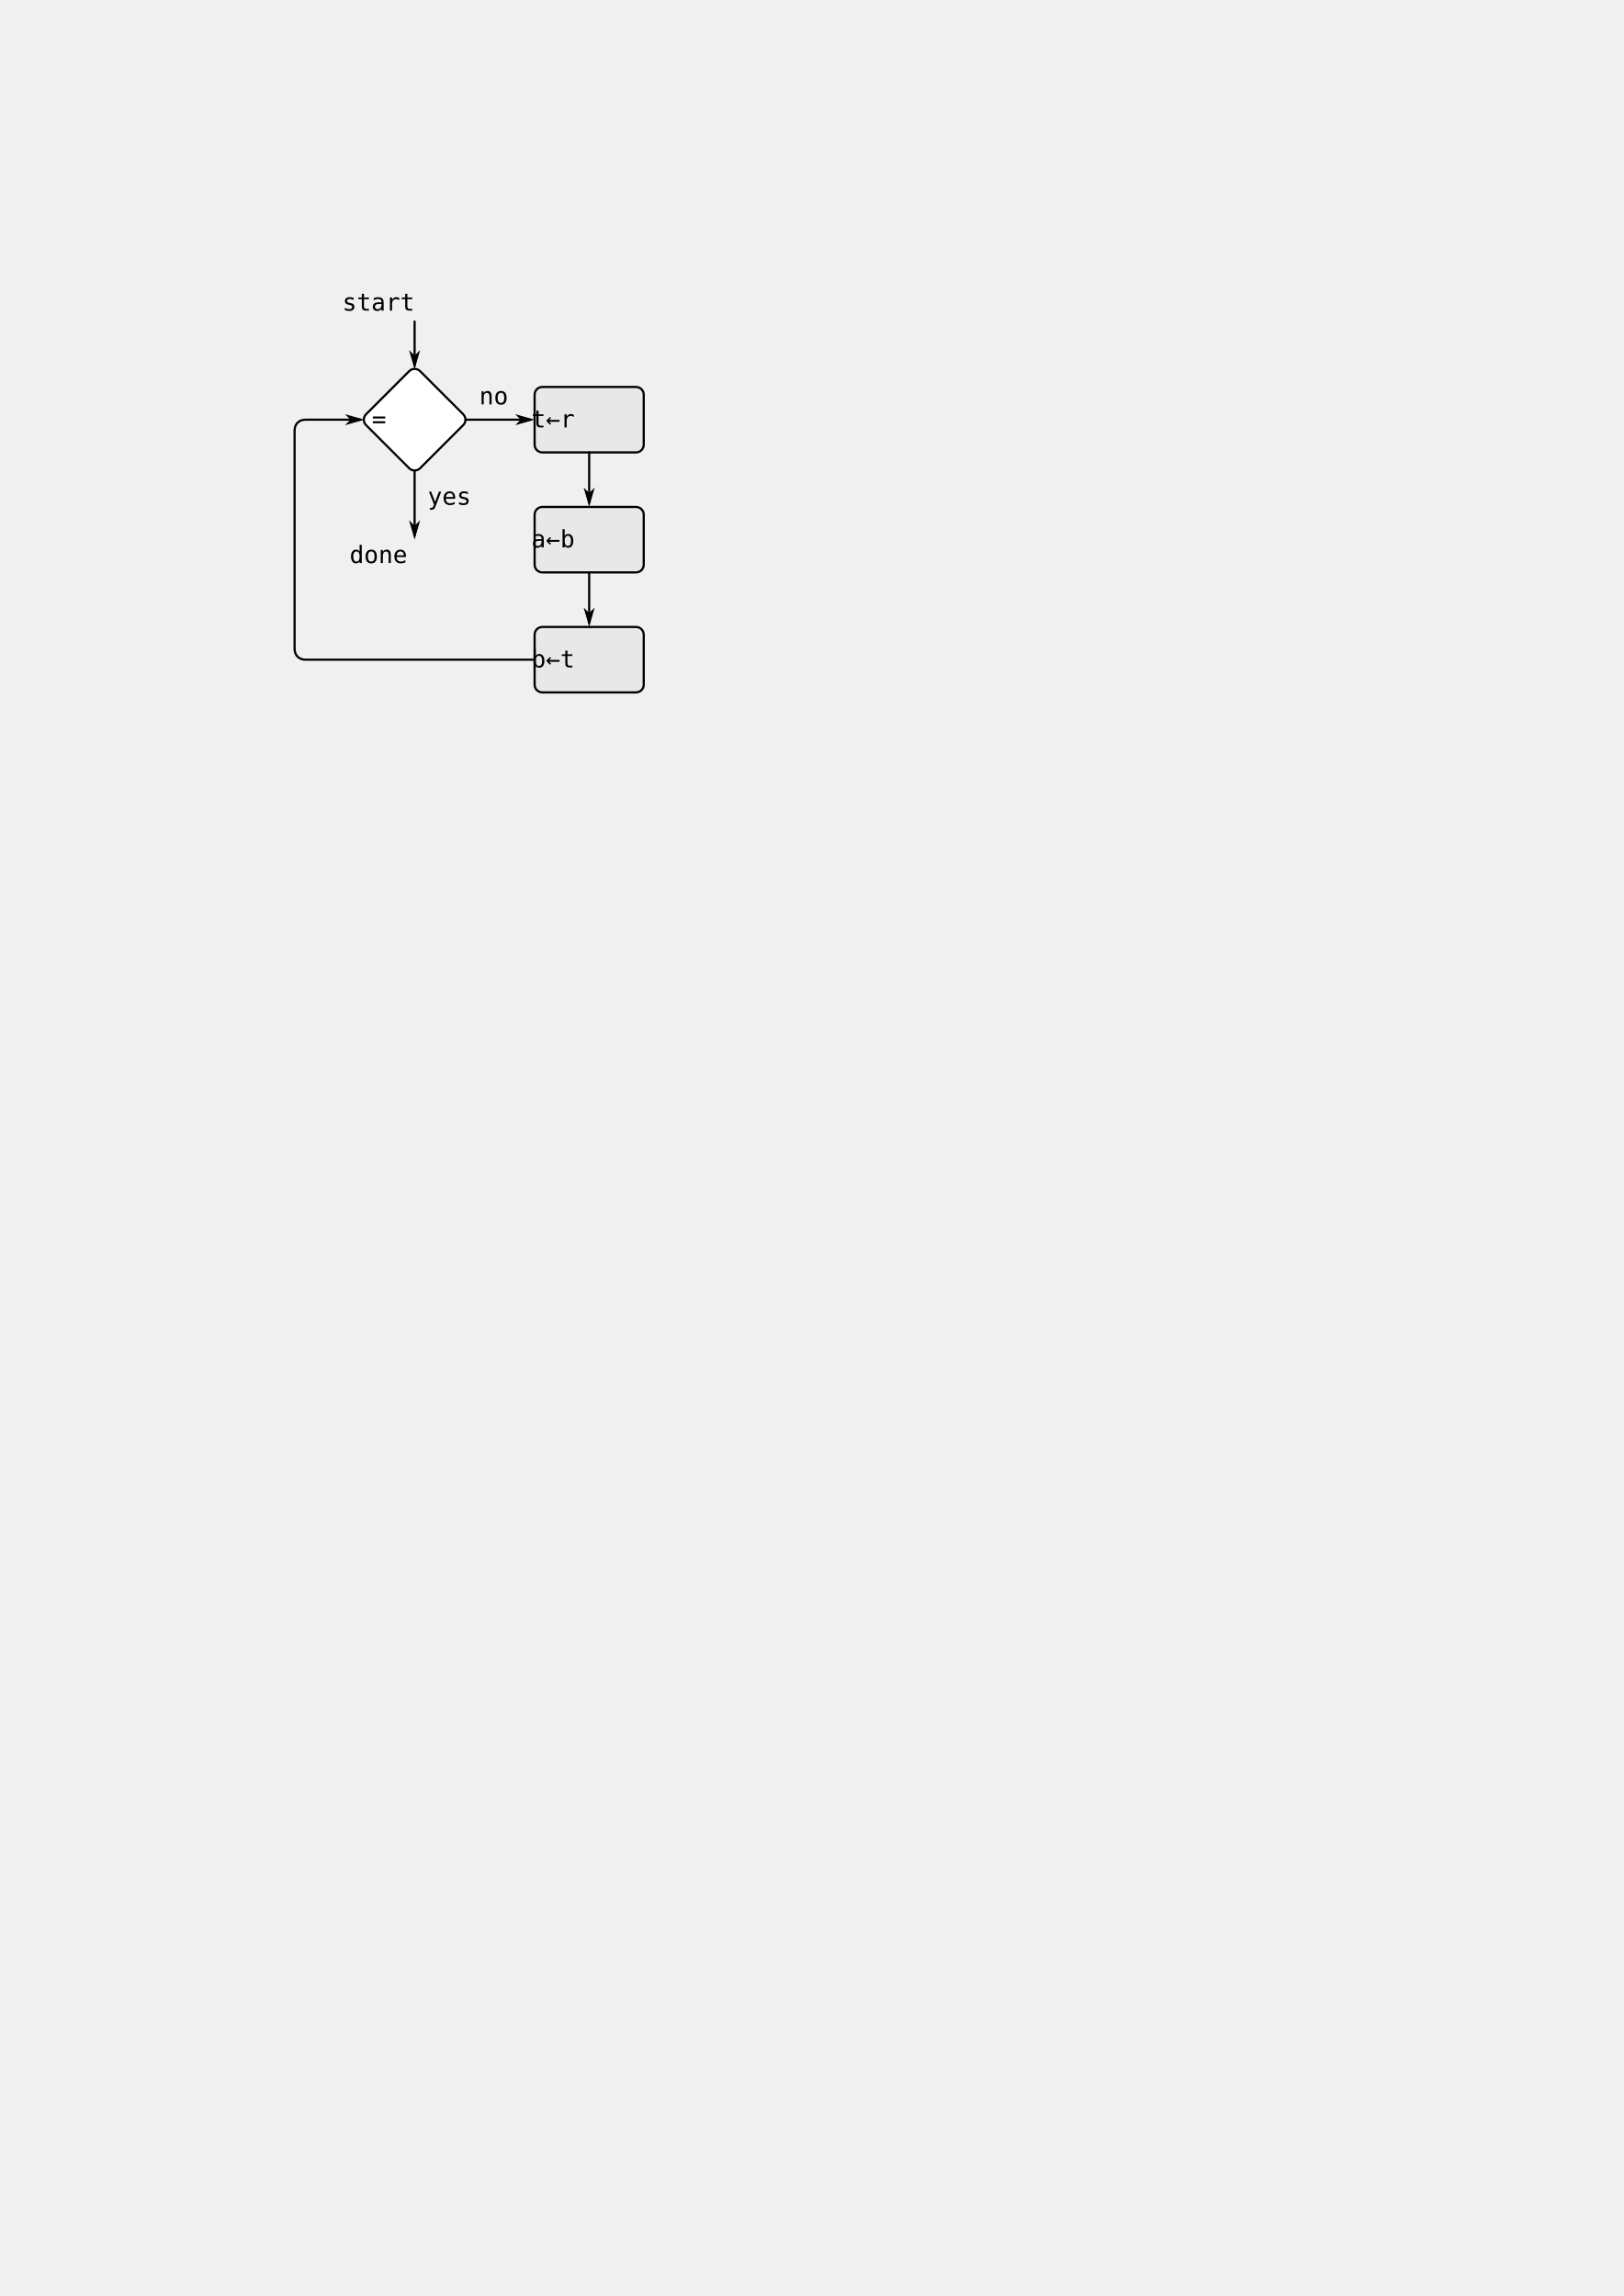
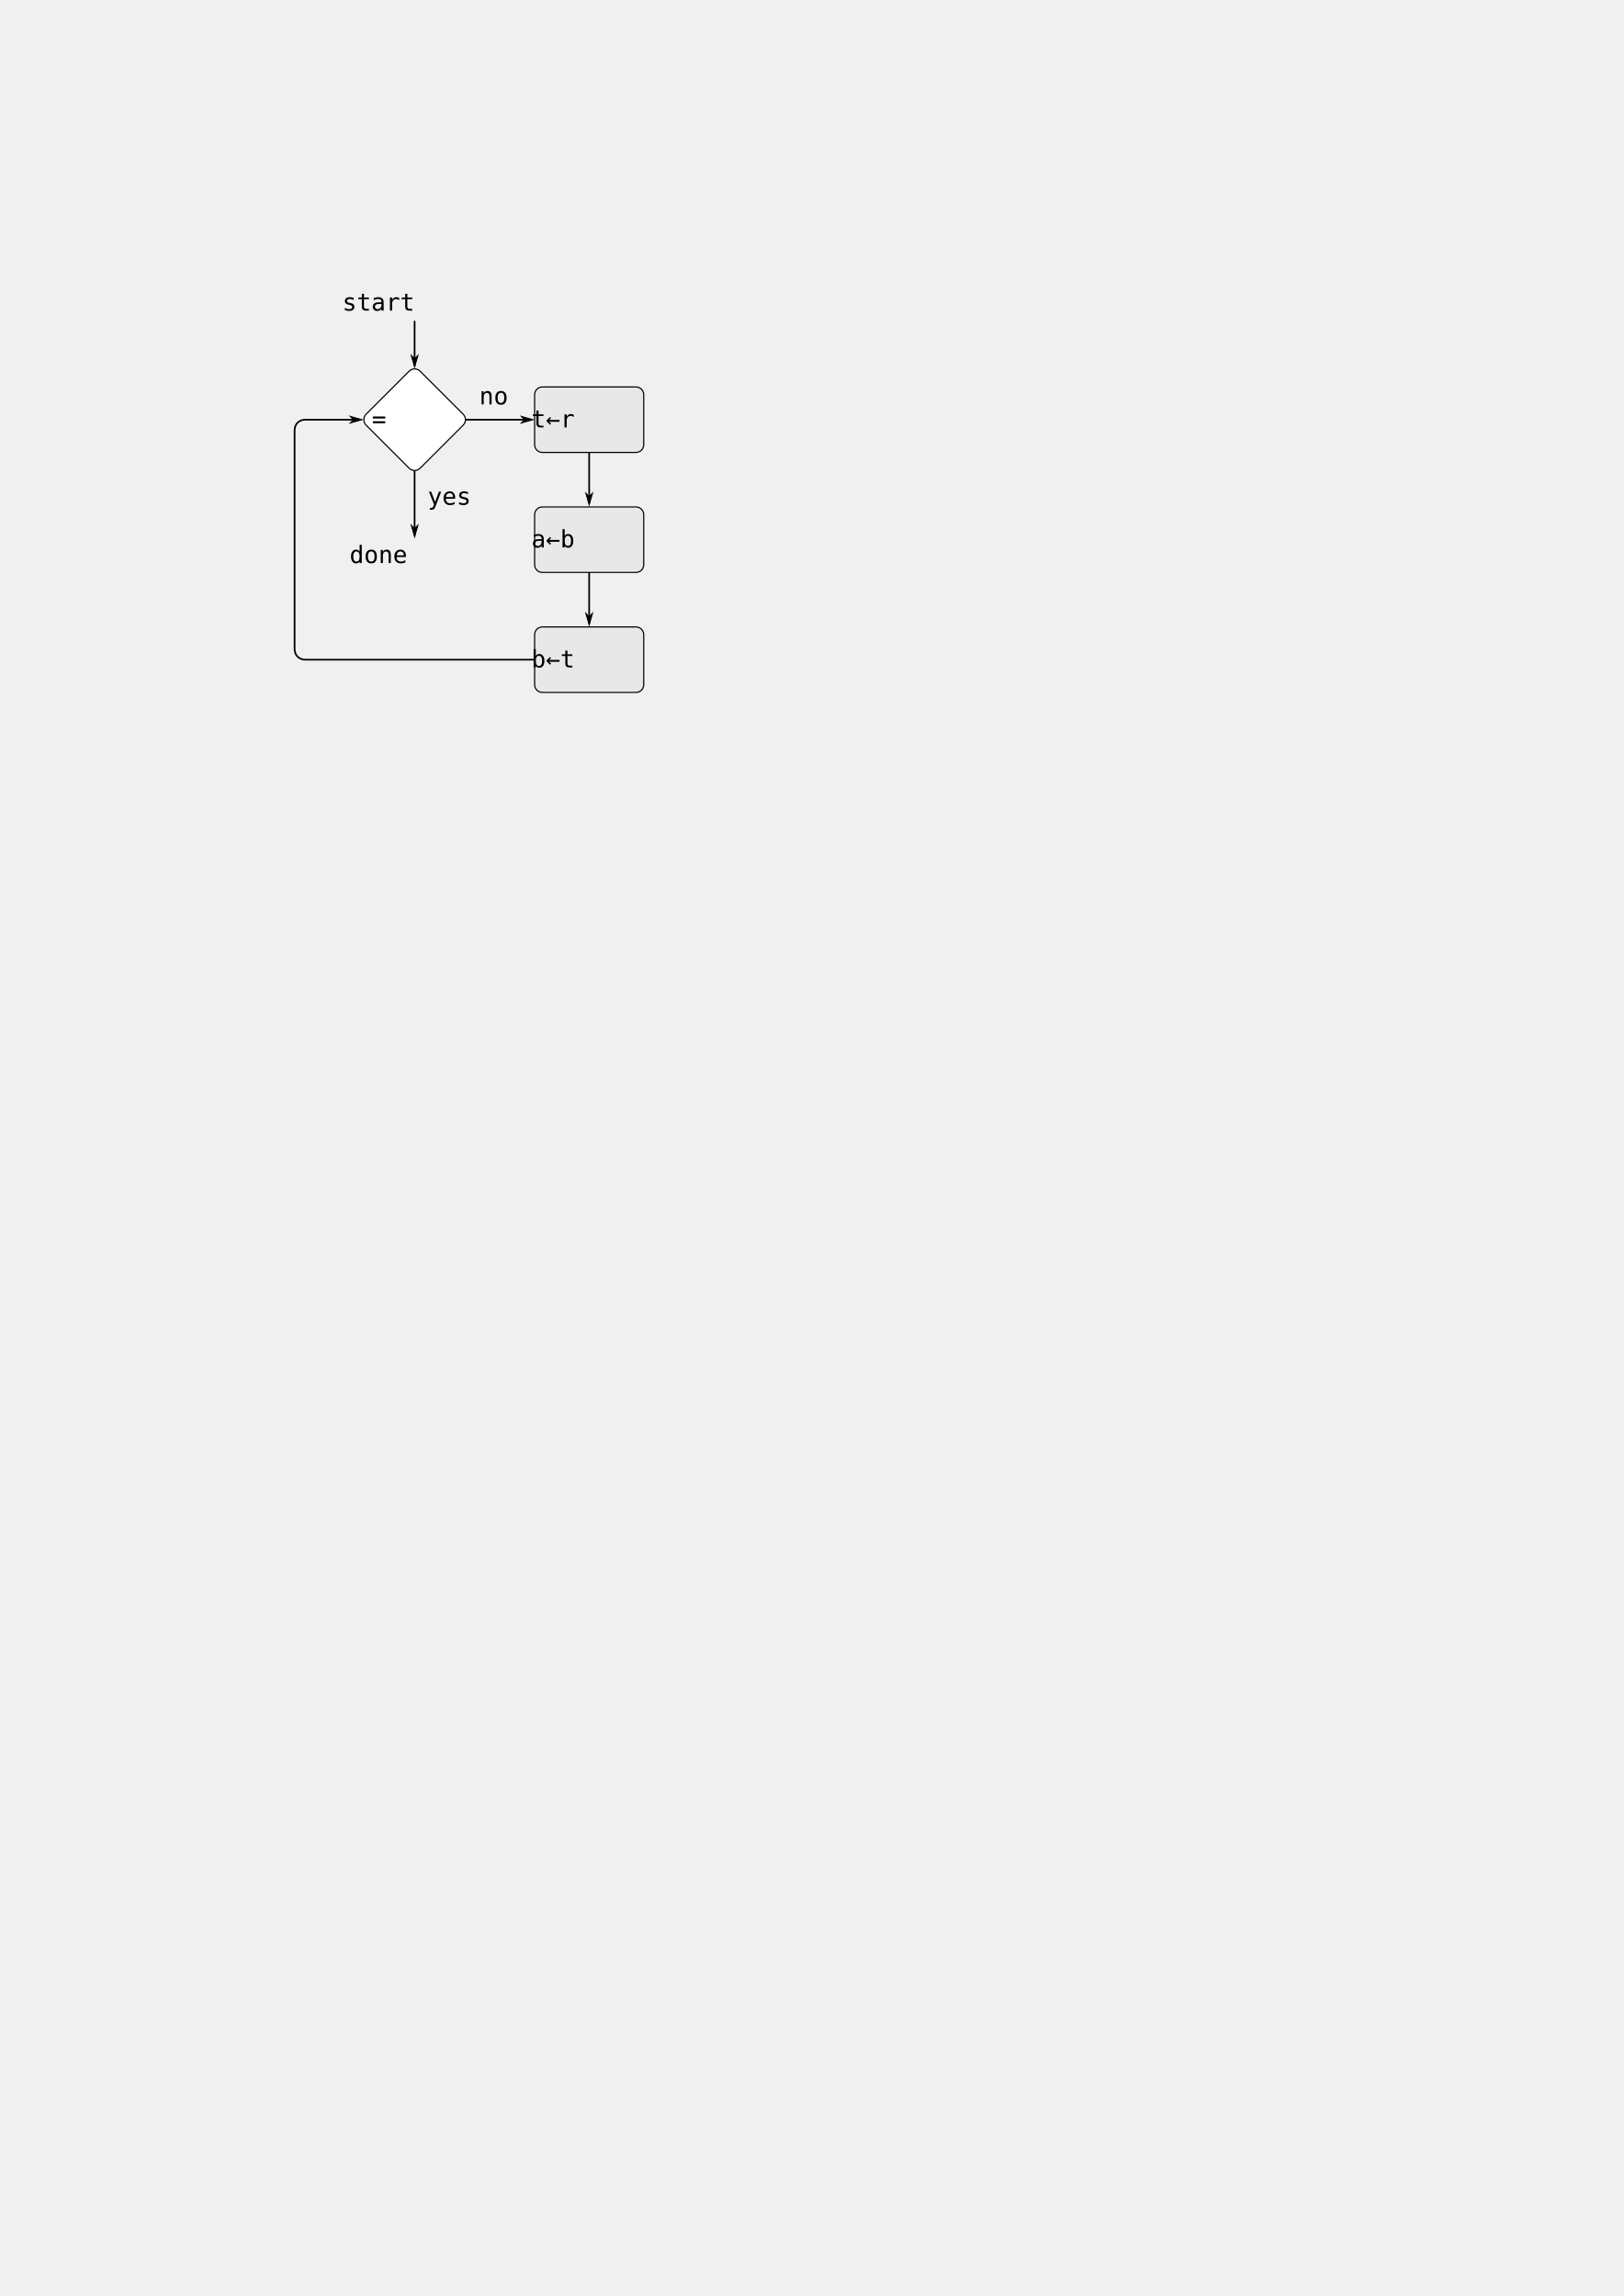
<svg xmlns="http://www.w3.org/2000/svg" width="744.094" height="1052.362" id="svg3062" version="1.1">
  <defs id="defs3064">
    <marker orient="auto" refY="0" refX="0" id="Arrow1Mend" style="overflow:visible">
      <path id="path4415" d="M 0,0 5,-5 -12.5,0 5,5 0,0 z" style="fill-rule:evenodd;stroke:#000000;stroke-width:1pt;marker-start:none" transform="matrix(-0.4,0,0,-0.4,-4,0)" />
    </marker>
    <marker orient="auto" refY="0" refX="0" id="Arrow1Mend-0" style="overflow:visible">
      <path id="path4415-0" d="M 0,0 5,-5 -12.5,0 5,5 0,0 z" style="fill-rule:evenodd;stroke:#000000;stroke-width:1pt;marker-start:none" transform="matrix(-0.4,0,0,-0.4,-4,0)" />
    </marker>
    <marker orient="auto" refY="0" refX="0" id="Arrow1Mend-3" style="overflow:visible">
      <path id="path4415-9" d="M 0,0 5,-5 -12.5,0 5,5 0,0 z" style="fill-rule:evenodd;stroke:#000000;stroke-width:1pt;marker-start:none" transform="matrix(-0.4,0,0,-0.4,-4,0)" />
    </marker>
    <marker orient="auto" refY="0" refX="0" id="Arrow1Mend-5" style="overflow:visible">
      <path id="path4415-8" d="M 0,0 5,-5 -12.5,0 5,5 0,0 z" style="fill-rule:evenodd;stroke:#000000;stroke-width:1pt;marker-start:none" transform="matrix(-0.4,0,0,-0.4,-4,0)" />
    </marker>
    <marker orient="auto" refY="0" refX="0" id="Arrow1Mend-2" style="overflow:visible">
      <path id="path4415-2" d="M 0,0 5,-5 -12.5,0 5,5 0,0 z" style="fill-rule:evenodd;stroke:#000000;stroke-width:1pt;marker-start:none" transform="matrix(-0.4,0,0,-0.4,-4,0)" />
    </marker>
    <marker orient="auto" refY="0" refX="0" id="Arrow1Mend-1" style="overflow:visible">
      <path id="path4415-1" d="M 0,0 5,-5 -12.5,0 5,5 0,0 z" style="fill-rule:evenodd;stroke:#000000;stroke-width:1pt;marker-start:none" transform="matrix(-0.4,0,0,-0.4,-4,0)" />
    </marker>
  </defs>
  <g id="layer2" style="display:inline">
-     <rect style="fill:#ffffff;fill-opacity:1;stroke:#000000;stroke-width:1;stroke-linecap:round;stroke-linejoin:round;stroke-miterlimit:4;stroke-opacity:1;stroke-dasharray:none;stroke-dashoffset:0;display:inline" id="rect6788-7-2-7-4" width="35" height="35" x="-19.159" y="252.883" rx="3.543" ry="3.543" transform="matrix(0.7071068,-0.7071068,0.7071068,0.7071068,0,0)" />
-     <rect style="fill:#e8e8e8;fill-opacity:1;stroke:#000000;stroke-width:1;stroke-linecap:round;stroke-linejoin:round;stroke-miterlimit:4;stroke-opacity:1;stroke-dasharray:none;stroke-dashoffset:0;display:inline" id="rect6788-7-2-7-4-3" width="50" height="30" x="245" y="177.362" rx="3.543" ry="3.543" />
-     <rect style="fill:#e8e8e8;fill-opacity:1;stroke:#000000;stroke-width:1;stroke-linecap:round;stroke-linejoin:round;stroke-miterlimit:4;stroke-opacity:1;stroke-dasharray:none;stroke-dashoffset:0;display:inline" id="rect6788-7-2-7-4-3-4" width="50" height="30" x="245" y="232.362" rx="3.543" ry="3.543" />
-     <rect style="fill:#e8e8e8;fill-opacity:1;stroke:#000000;stroke-width:1;stroke-linecap:round;stroke-linejoin:round;stroke-miterlimit:4;stroke-opacity:1;stroke-dasharray:none;stroke-dashoffset:0;display:inline" id="rect6788-7-2-7-4-3-2" width="50" height="30" x="245" y="287.362" rx="3.543" ry="3.543" />
-     <path style="fill:none;stroke:#000000;stroke-width:1px;stroke-linecap:round;stroke-linejoin:round;stroke-opacity:1;marker-end:url(#Arrow1Mend)" d="m 190,215.719 0,29.643" id="path8845-6-0-7-0-4-7-6" />
-     <path style="fill:none;stroke:#000000;stroke-width:1px;stroke-linecap:round;stroke-linejoin:round;stroke-opacity:1;marker-end:url(#Arrow1Mend)" d="m 270,207.362 0,23" id="path8845-6-0-7-0-4-7-6-6" />
-     <path style="fill:none;stroke:#000000;stroke-width:1px;stroke-linecap:round;stroke-linejoin:round;stroke-opacity:1;marker-end:url(#Arrow1Mend)" d="m 270,262.362 0,23" id="path8845-6-0-7-0-4-7-6-6-0" />
-     <path style="fill:none;stroke:#000000;stroke-width:1px;stroke-linecap:round;stroke-linejoin:round;stroke-opacity:1;marker-end:url(#Arrow1Mend)" d="m 213.554,192.362 29.446,0" id="path8845-6-0-7-0-4-7-6-0" />
-     <path style="fill:none;stroke:#000000;stroke-width:1px;stroke-linecap:round;stroke-linejoin:round;stroke-opacity:1;marker-end:url(#Arrow1Mend)" d="m 190,147.362 0,20" id="path8845-6-0-7-0-4-7-6-2" />
-     <path style="fill:none;stroke:#000000;stroke-width:1px;stroke-linecap:round;stroke-linejoin:round;stroke-opacity:1;marker-end:url(#Arrow1Mend)" d="m 245,302.362 -105,0 c -3,0 -5,-2 -5,-5 l 0,-100 c 0,-3 2,-5 5,-5 l 25,-4e-5" id="path8845-1-4-88" />
+     <rect style="fill:#ffffff;fill-opacity:1;stroke:#000000;stroke-width:0.531;stroke-linecap:round;stroke-linejoin:round;stroke-miterlimit:4;stroke-opacity:1;stroke-dasharray:none;stroke-dashoffset:0;display:inline" id="rect6788-7-2-7-4" width="35" height="35" x="-19.159" y="252.883" rx="3.543" ry="3.543" transform="matrix(0.7071068,-0.7071068,0.7071068,0.7071068,0,0)" />
+     <rect style="fill:#e8e8e8;fill-opacity:1;stroke:#000000;stroke-width:0.531;stroke-linecap:round;stroke-linejoin:round;stroke-miterlimit:4;stroke-opacity:1;stroke-dasharray:none;stroke-dashoffset:0;display:inline" id="rect6788-7-2-7-4-3" width="50" height="30" x="245" y="177.362" rx="3.543" ry="3.543" />
+     <rect style="fill:#e8e8e8;fill-opacity:1;stroke:#000000;stroke-width:0.531;stroke-linecap:round;stroke-linejoin:round;stroke-miterlimit:4;stroke-opacity:1;stroke-dasharray:none;stroke-dashoffset:0;display:inline" id="rect6788-7-2-7-4-3-4" width="50" height="30" x="245" y="232.362" rx="3.543" ry="3.543" />
+     <rect style="fill:#e8e8e8;fill-opacity:1;stroke:#000000;stroke-width:0.531;stroke-linecap:round;stroke-linejoin:round;stroke-miterlimit:4;stroke-opacity:1;stroke-dasharray:none;stroke-dashoffset:0;display:inline" id="rect6788-7-2-7-4-3-2" width="50" height="30" x="245" y="287.362" rx="3.543" ry="3.543" />
+     <path style="fill:none;stroke:#000000;stroke-width:0.78;stroke-linecap:butt;stroke-linejoin:round;stroke-opacity:1;marker-end:url(#Arrow1Mend);stroke-miterlimit:4;stroke-dasharray:none" d="m 190,215.719 0,29.643" id="path8845-6-0-7-0-4-7-6" />
+     <path style="fill:none;stroke:#000000;stroke-width:0.78;stroke-linecap:butt;stroke-linejoin:round;stroke-miterlimit:4;stroke-opacity:1;stroke-dasharray:none;marker-end:url(#Arrow1Mend)" d="m 270,207.362 0,23.316" id="path8845-6-0-7-0-4-7-6-6" />
+     <path style="fill:none;stroke:#000000;stroke-width:0.78;stroke-linecap:butt;stroke-linejoin:round;stroke-miterlimit:4;stroke-opacity:1;stroke-dasharray:none;marker-end:url(#Arrow1Mend)" d="m 270,262.362 0,23.379" id="path8845-6-0-7-0-4-7-6-6-0" />
+     <path style="fill:none;stroke:#000000;stroke-width:0.78;stroke-linecap:butt;stroke-linejoin:round;stroke-miterlimit:4;stroke-opacity:1;stroke-dasharray:none;marker-end:url(#Arrow1Mend)" d="m 213.364,192.362 30.141,0" id="path8845-6-0-7-0-4-7-6-0" />
+     <path style="fill:none;stroke:#000000;stroke-width:0.78;stroke-linecap:round;stroke-linejoin:round;stroke-miterlimit:4;stroke-opacity:1;stroke-dasharray:none;marker-end:url(#Arrow1Mend)" d="m 190,147.362 0,20.179" id="path8845-6-0-7-0-4-7-6-2" />
+     <path style="fill:none;stroke:#000000;stroke-width:0.78;stroke-linecap:butt;stroke-linejoin:round;stroke-miterlimit:4;stroke-opacity:1;stroke-dasharray:none;marker-end:url(#Arrow1Mend)" d="m 245,302.362 -105,0 c -3,0 -5,-2 -5,-5 l 0,-100 c 0,-3 2,-5 5,-5 l 25.126,-4e-5" id="path8845-1-4-88" />
  </g>
  <g id="layer3" style="display:inline">
    <text xml:space="preserve" style="font-size:11px;font-style:normal;font-variant:normal;font-weight:normal;font-stretch:normal;text-align:center;line-height:125%;letter-spacing:0px;word-spacing:0px;text-anchor:middle;fill:#000000;fill-opacity:1;stroke:none;font-family:DejaVu Sans Mono;-inkscape-font-specification:DejaVu Sans Mono" x="190" y="142.362" id="text4364">
      <tspan id="tspan4366" x="190" y="142.362">start</tspan>
    </text>
    <text xml:space="preserve" style="font-size:11px;font-style:normal;font-variant:normal;font-weight:normal;font-stretch:normal;text-align:start;line-height:125%;letter-spacing:0px;word-spacing:0px;text-anchor:start;fill:#000000;fill-opacity:1;stroke:none;font-family:DejaVu Sans Mono;-inkscape-font-specification:DejaVu Sans Mono" x="219.643" y="185.362" id="text4368">
      <tspan id="tspan4370" x="219.643" y="185.362">no</tspan>
    </text>
    <text xml:space="preserve" style="font-size:11px;font-style:normal;font-variant:normal;font-weight:normal;font-stretch:normal;text-align:center;line-height:125%;letter-spacing:0px;word-spacing:0px;text-anchor:middle;fill:#000000;fill-opacity:1;stroke:none;font-family:DejaVu Sans Mono;-inkscape-font-specification:DejaVu Sans Mono" x="190" y="258.076" id="text4372">
      <tspan id="tspan4374" x="190" y="258.076">done</tspan>
    </text>
    <text xml:space="preserve" style="font-size:11px;font-style:normal;font-variant:normal;font-weight:normal;font-stretch:normal;text-align:start;line-height:125%;letter-spacing:0px;word-spacing:0px;text-anchor:start;fill:#000000;fill-opacity:1;stroke:none;font-family:DejaVu Sans Mono;-inkscape-font-specification:DejaVu Sans Mono" x="196" y="231.362" id="text4376">
      <tspan id="tspan4378" x="196" y="231.362">yes</tspan>
    </text>
    <text xml:space="preserve" style="font-size:11px;font-style:normal;font-variant:normal;font-weight:normal;font-stretch:normal;text-align:center;line-height:125%;letter-spacing:0px;word-spacing:0px;text-anchor:middle;fill:#000000;fill-opacity:1;stroke:none;display:inline;font-family:DejaVu Sans Mono;-inkscape-font-specification:DejaVu Sans Mono" x="190.268" y="195.898" id="text3191">
      <tspan id="tspan3193" x="190.268" y="195.898">=</tspan>
    </text>
    <text xml:space="preserve" style="font-size:11px;font-style:normal;font-variant:normal;font-weight:normal;font-stretch:normal;text-align:center;line-height:125%;letter-spacing:0px;word-spacing:0px;text-anchor:middle;fill:#000000;fill-opacity:1;stroke:none;display:inline;font-family:DejaVu Sans Mono;-inkscape-font-specification:Sans" x="270" y="195.911" id="text6689-7-1">
      <tspan id="tspan6691-7-5" x="270" y="195.911" dx="0 2 2">t←r</tspan>
    </text>
    <text xml:space="preserve" style="font-size:11px;font-style:normal;font-variant:normal;font-weight:normal;font-stretch:normal;text-align:center;line-height:125%;letter-spacing:0px;word-spacing:0px;text-anchor:middle;fill:#000000;fill-opacity:1;stroke:none;display:inline;font-family:DejaVu Sans Mono;-inkscape-font-specification:Sans" x="270" y="250.911" id="text6689-7-1-1">
      <tspan id="tspan6691-7-5-7" x="270" y="250.911" dx="0 2 2">a←b</tspan>
    </text>
    <text xml:space="preserve" style="font-size:11px;font-style:normal;font-variant:normal;font-weight:normal;font-stretch:normal;text-align:center;line-height:125%;letter-spacing:0px;word-spacing:0px;text-anchor:middle;fill:#000000;fill-opacity:1;stroke:none;display:inline;font-family:DejaVu Sans Mono;-inkscape-font-specification:Sans" x="270" y="305.911" id="text6689-7-1-12">
      <tspan id="tspan6691-7-5-5" x="270" y="305.911" dx="0 2 2">b←t</tspan>
    </text>
  </g>
</svg>
